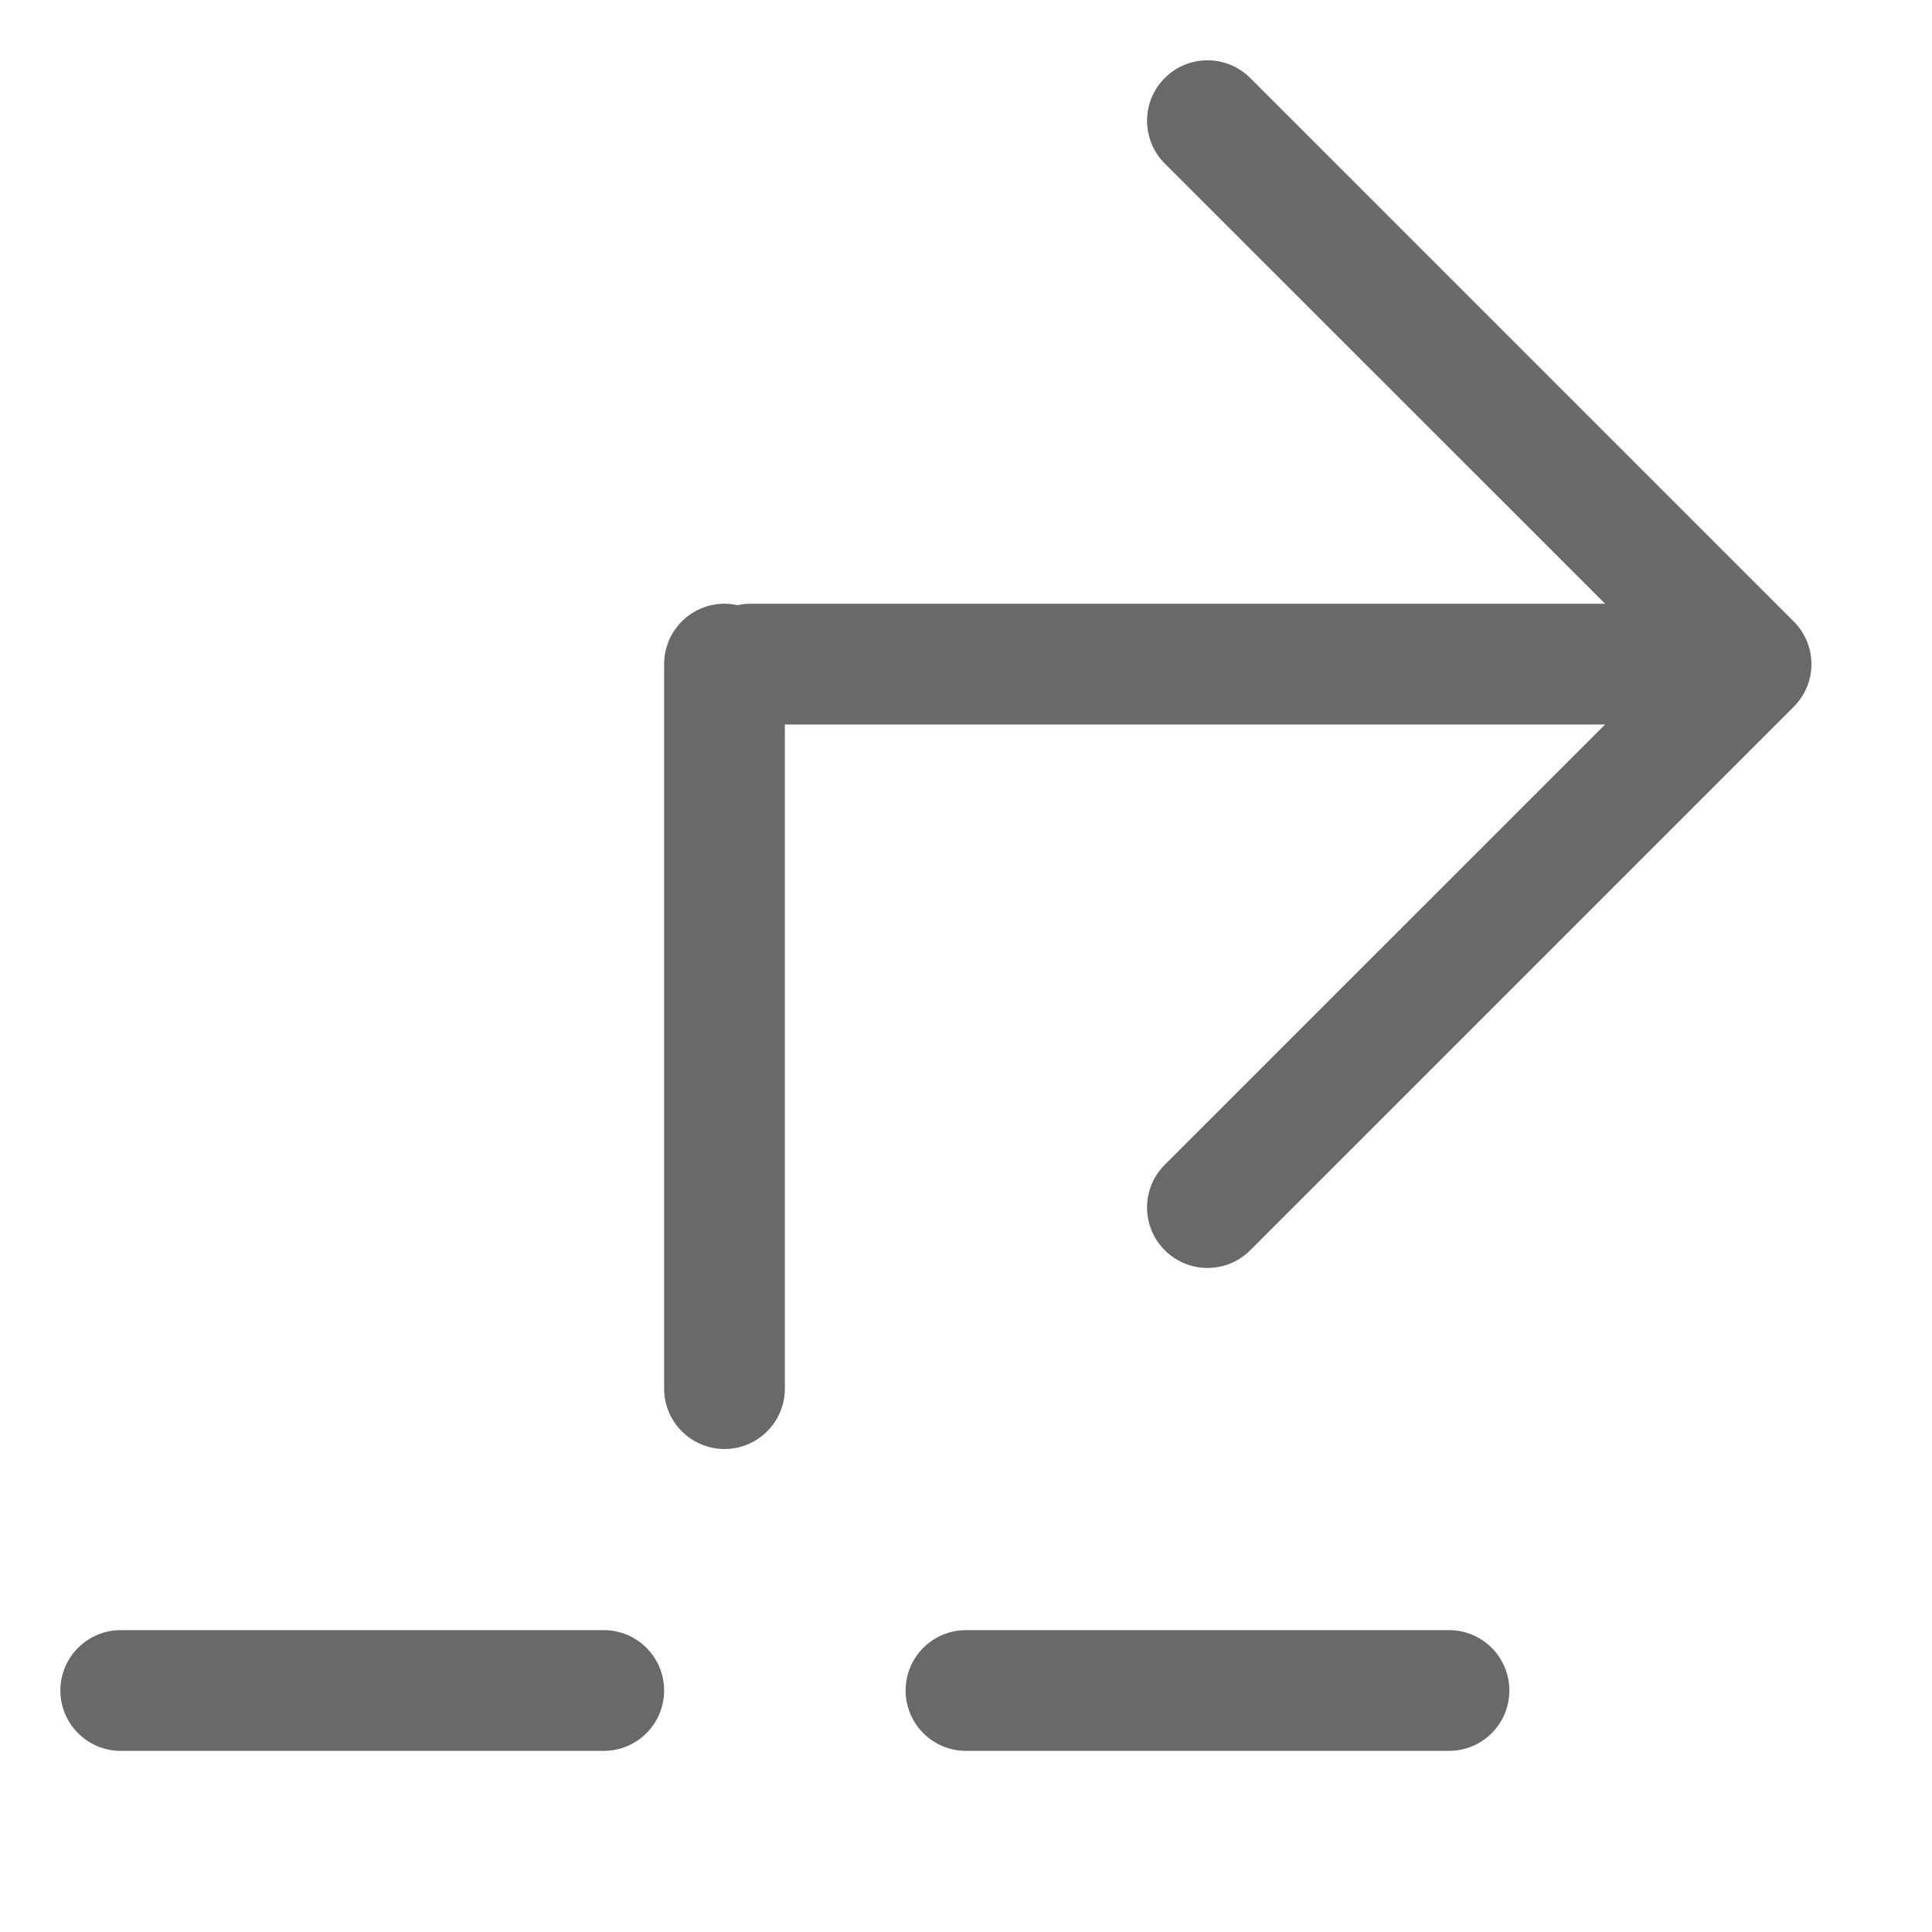
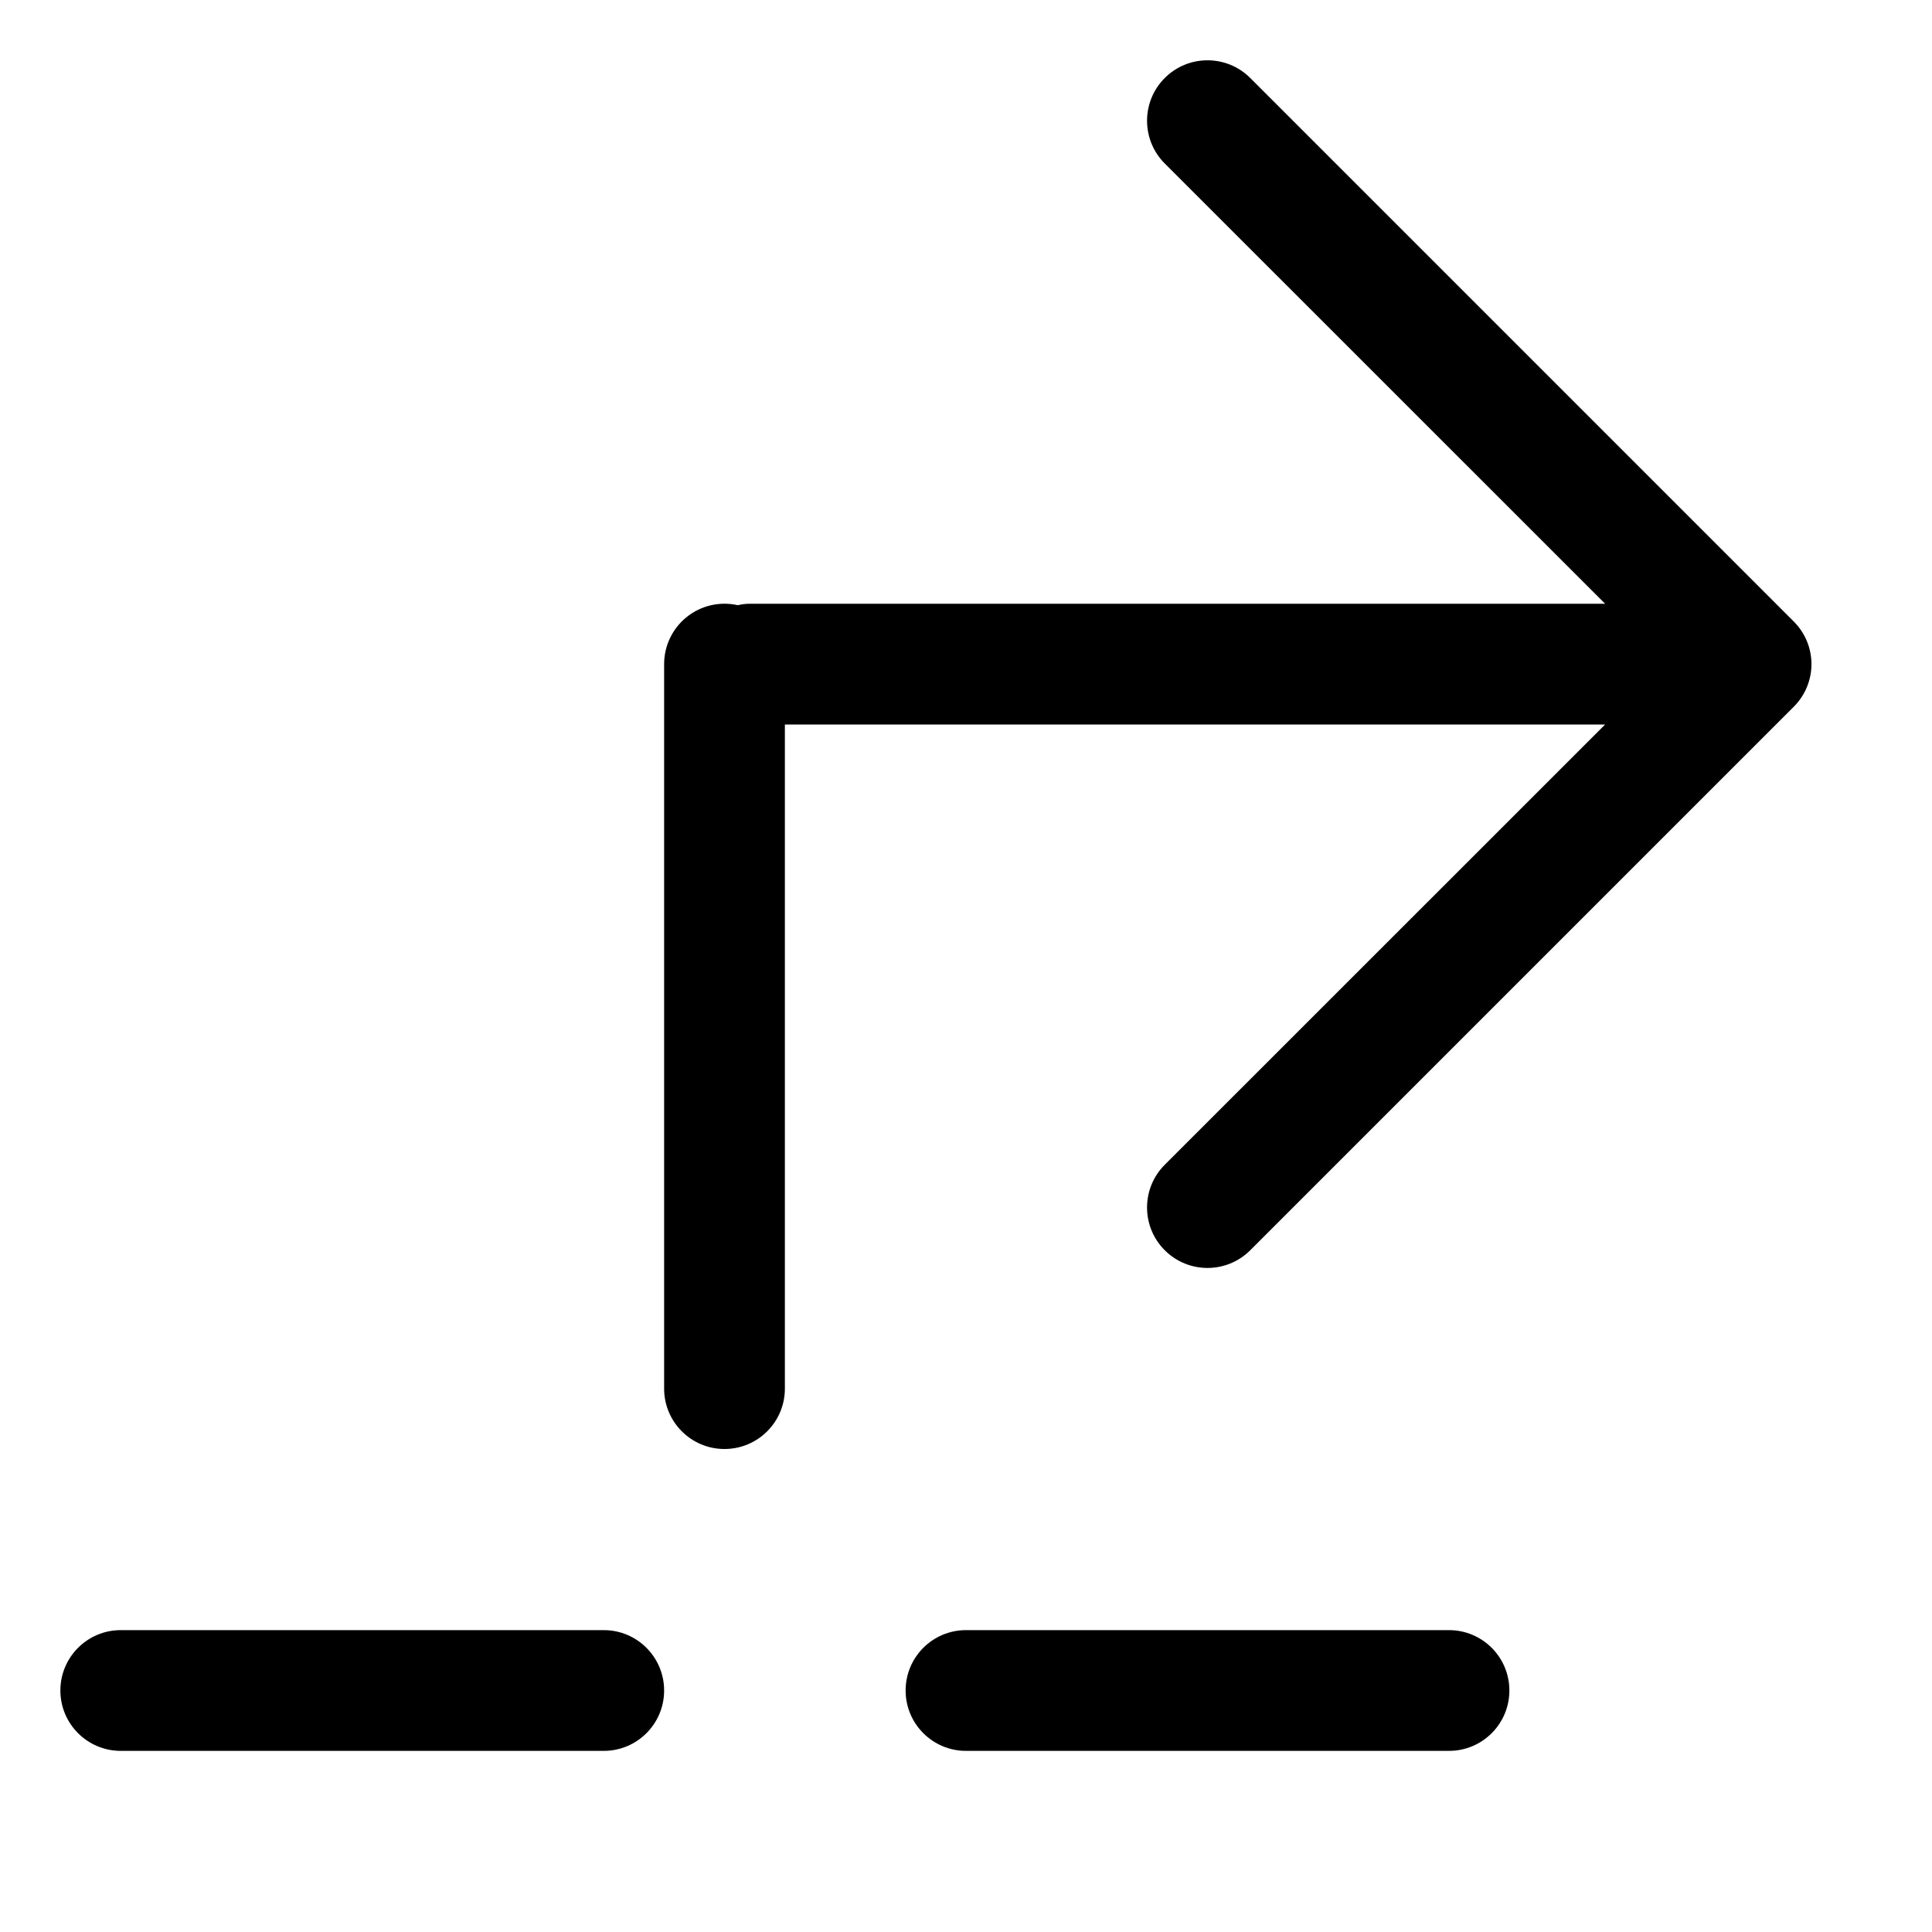
- <svg xmlns="http://www.w3.org/2000/svg" width="16" height="16" viewBox="0 0 16 16">
-   <g fill="#696969" fill-rule="evenodd">
+ <svg xmlns="http://www.w3.org/2000/svg" width="16" height="16" viewBox="0 0 16 16" fill="##4A464C">
+   <g fill-rule="evenodd">
    <path d="M5 13.5H1a.5.5 0 1 0 0 1h4a.5.5 0 1 0 0-1zM12 13.5H8a.5.5 0 1 0 0 1h4a.5.5 0 1 0 0-1zM6.11 5.012A.427.427 0 0 1 6.21 5h7.083L9.646 1.354a.5.5 0 1 1 .708-.708l4.5 4.5a.498.498 0 0 1 0 .708l-4.5 4.5a.5.5 0 0 1-.708-.708L13.293 6H6.5v5.5a.5.5 0 1 1-1 0v-6a.5.5 0 0 1 .61-.488z" />
  </g>
</svg>
